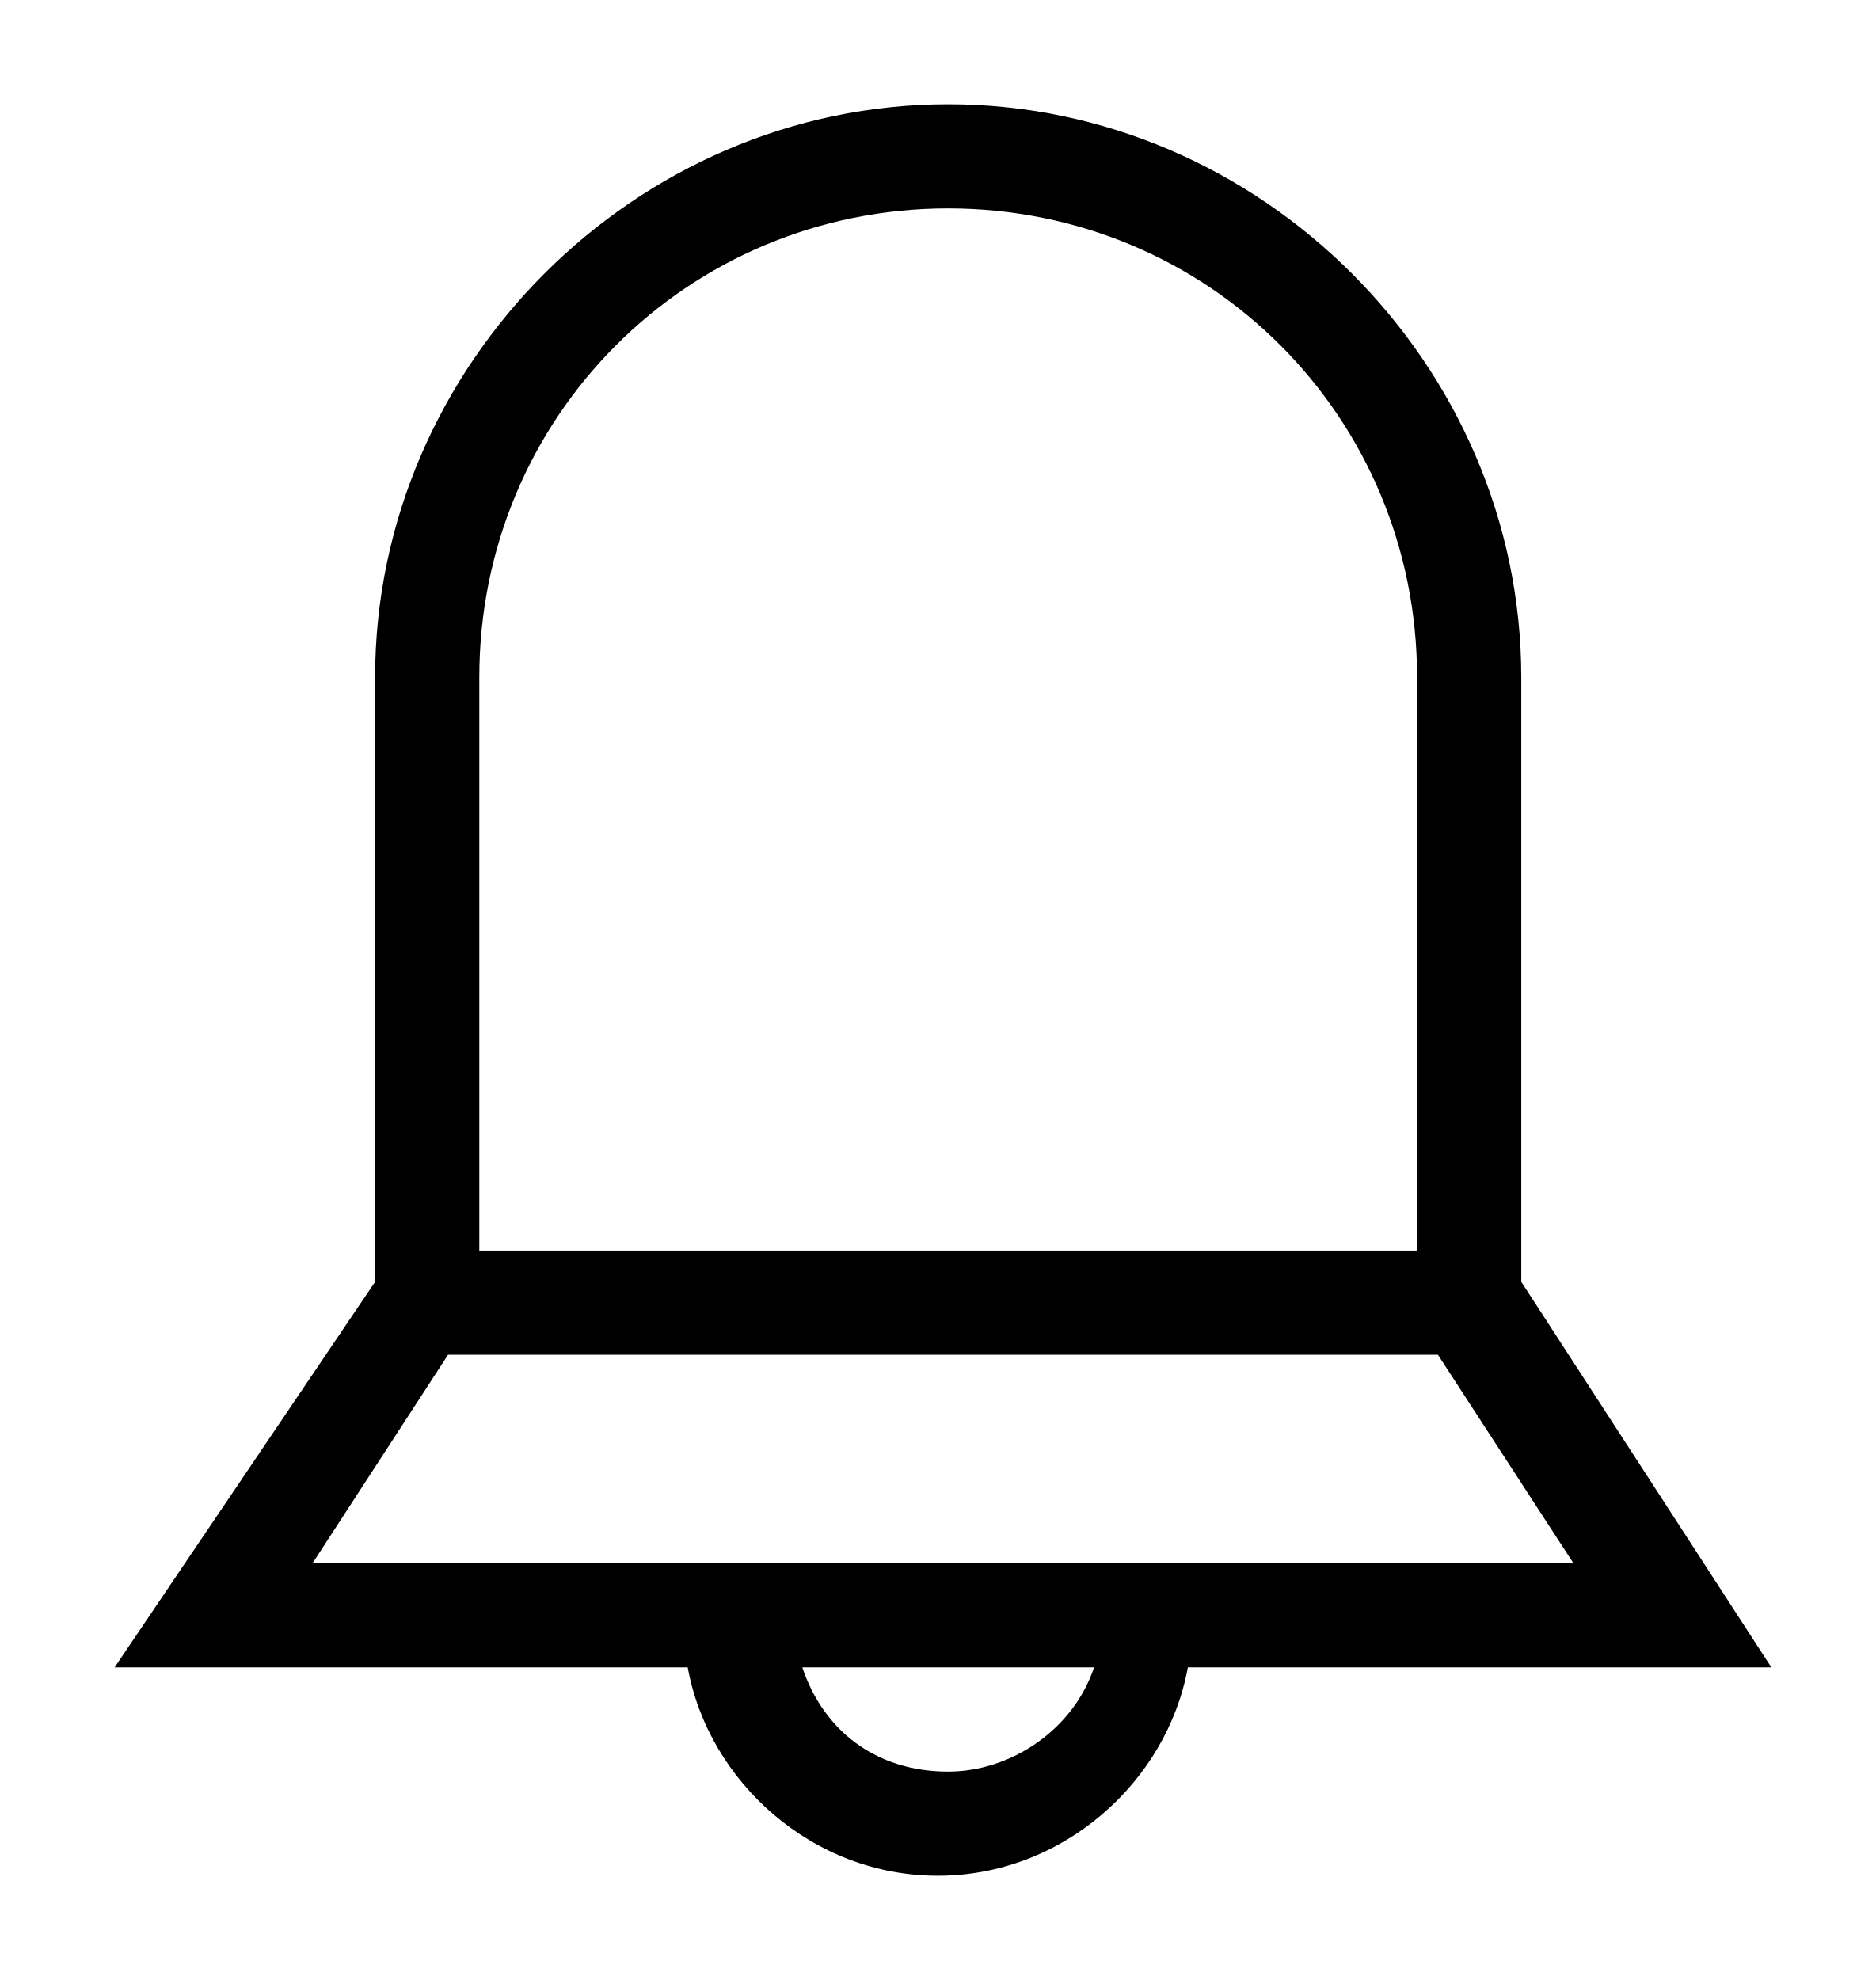
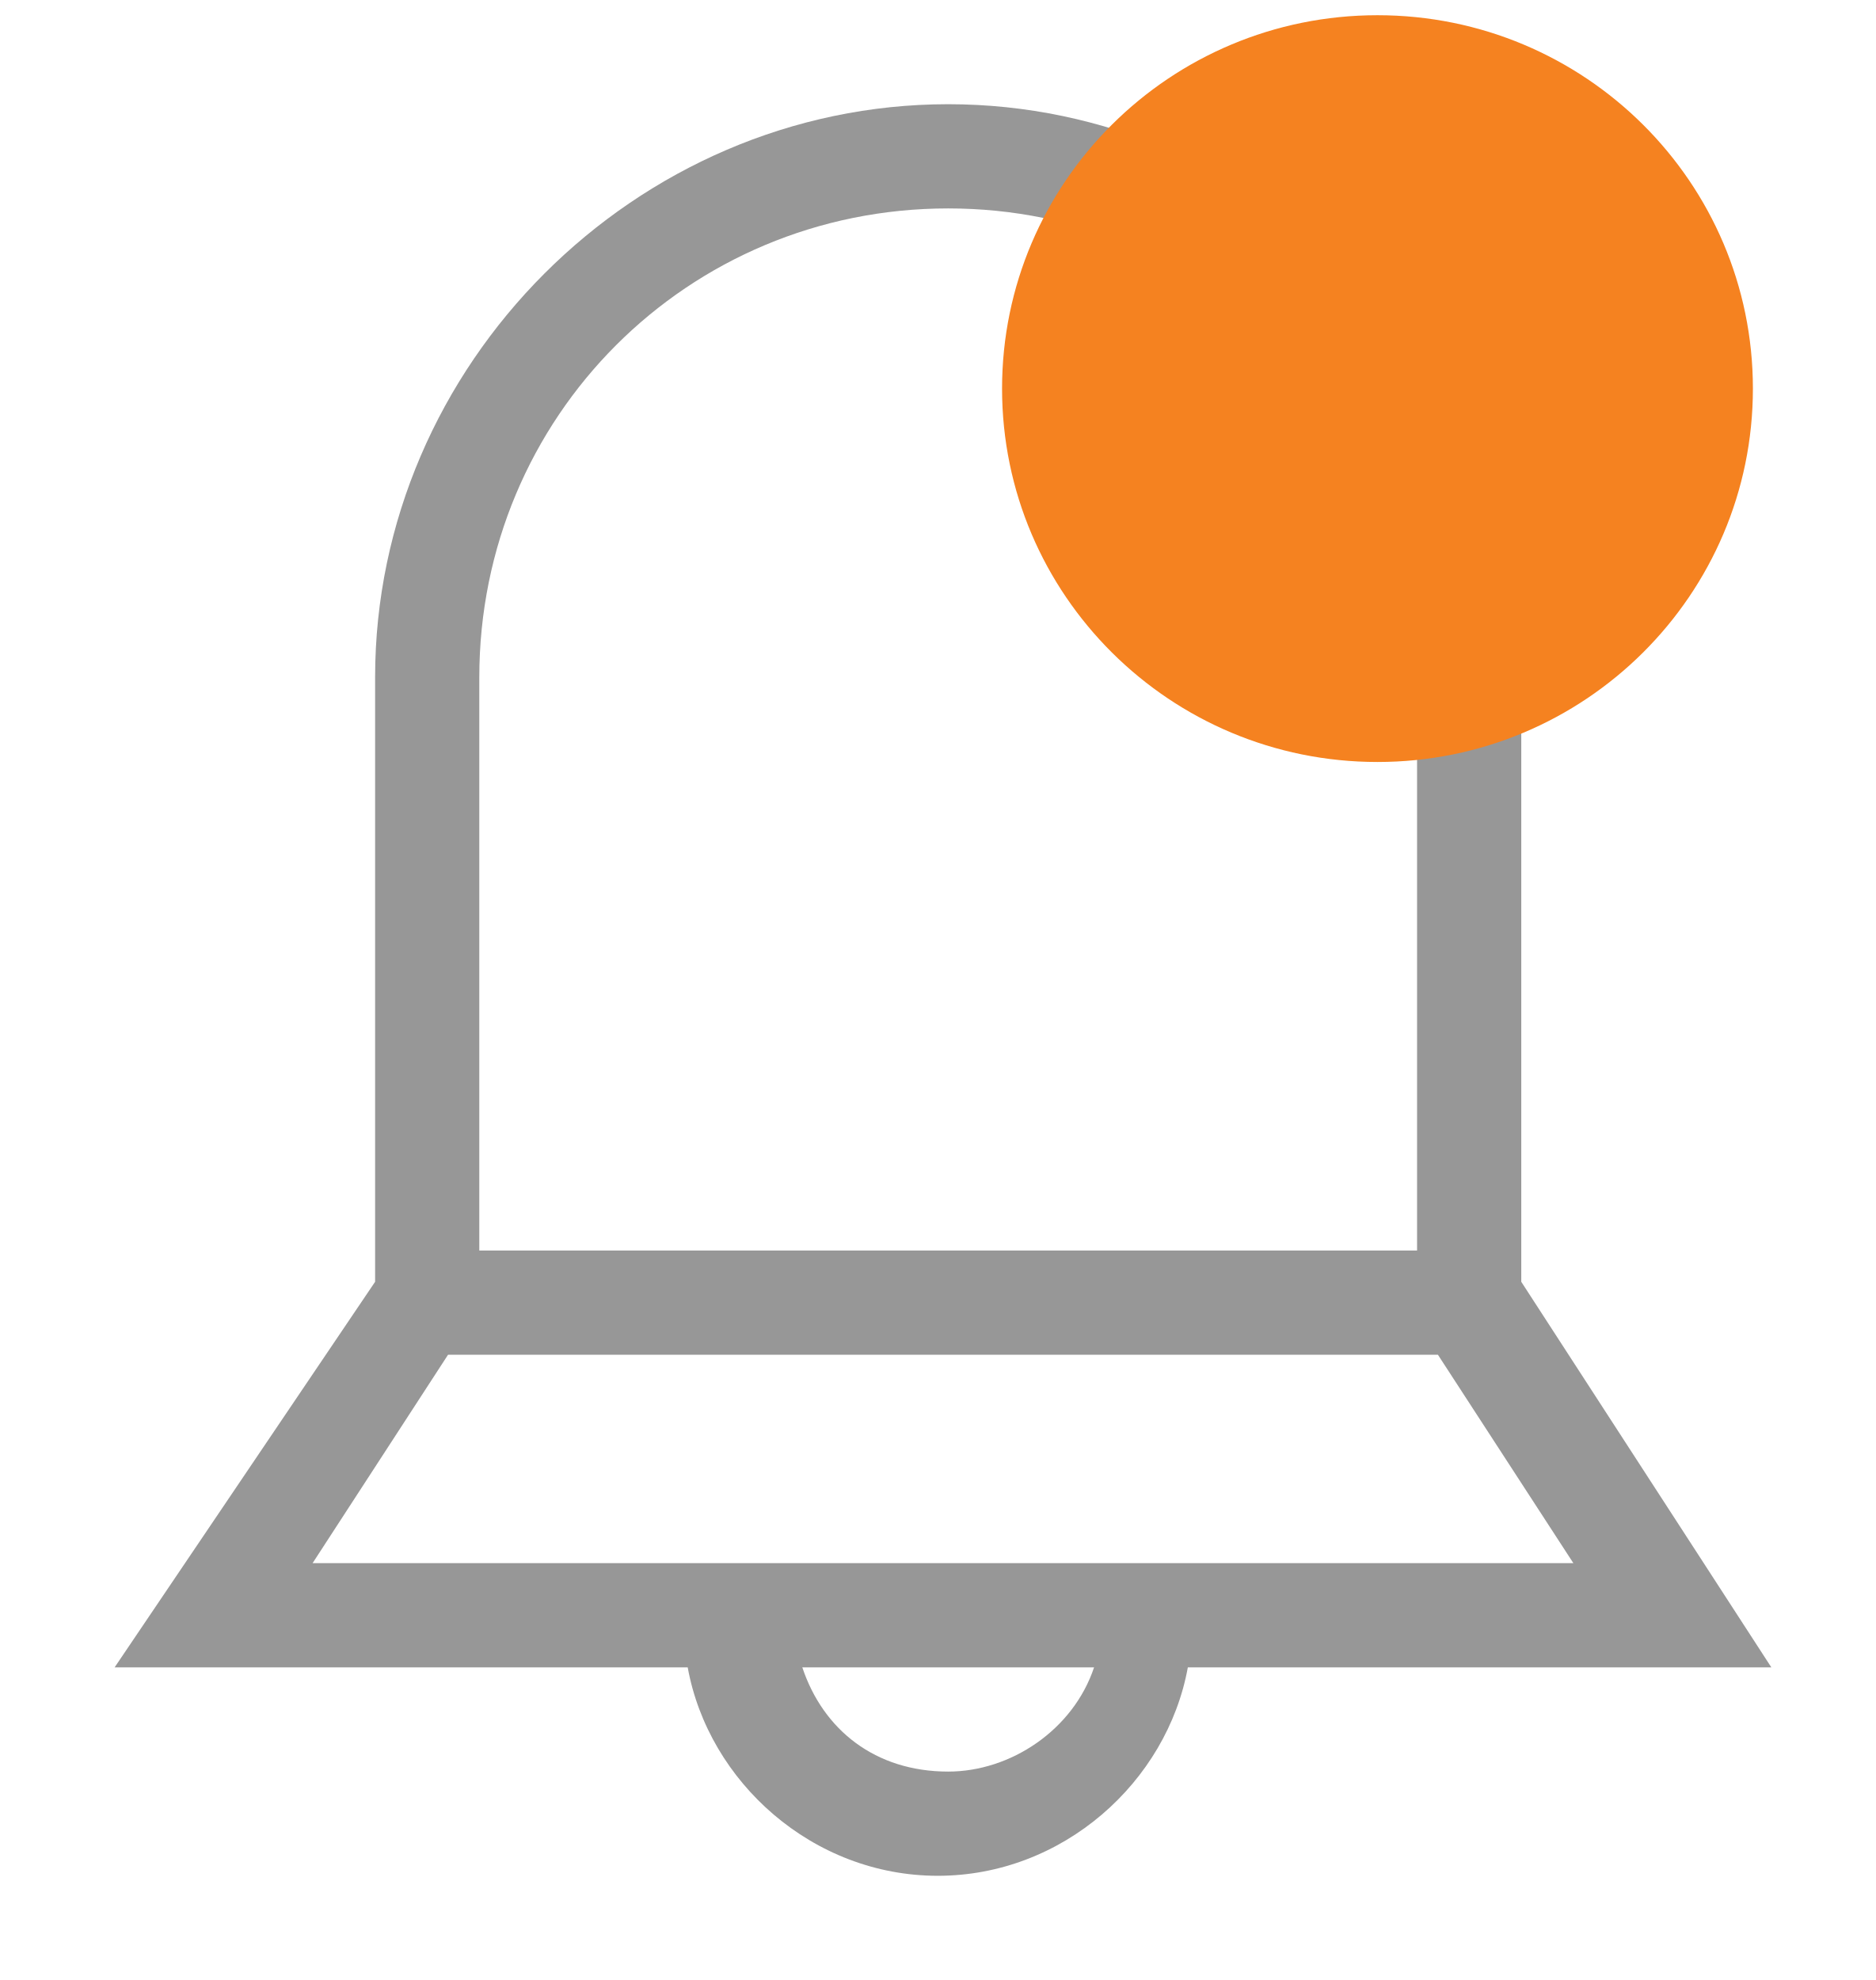
- <svg xmlns="http://www.w3.org/2000/svg" version="1.1" id="Layer_1" x="0px" y="0px" viewBox="0 0 18 19" style="enable-background:new 0 0 18 19;" xml:space="preserve">
+ <svg xmlns="http://www.w3.org/2000/svg" version="1.1" id="Layer_1" x="0px" y="0px" viewBox="0 0 18 19" style="enable-background:new 0 0 18 19; fill:#979797;" xml:space="preserve">
  <path d="M17,16l-2.4-3.7V6.5c0-3-2.5-5.5-5.5-5.5S3.6,3.5,3.6,6.5v5.8L1.1,16h5.5c0.2,1.1,1.2,2,2.4,2s2.2-0.9,2.4-2H17z M4.6,6.5  C4.6,4,6.6,2,9.1,2s4.5,2,4.5,4.5V12h-9V6.5z M4.3,13h9.5l1.3,2H3L4.3,13z M9.1,17c-0.7,0-1.2-0.4-1.4-1h2.8  C10.3,16.6,9.7,17,9.1,17z" />
+   <ellipse stroke="#000" ry="3.583" rx="3.603" id="svg_4" cy="3.729" cx="13.22" stroke-opacity="null" stroke-width="0" fill="#f58220" />
</svg>
